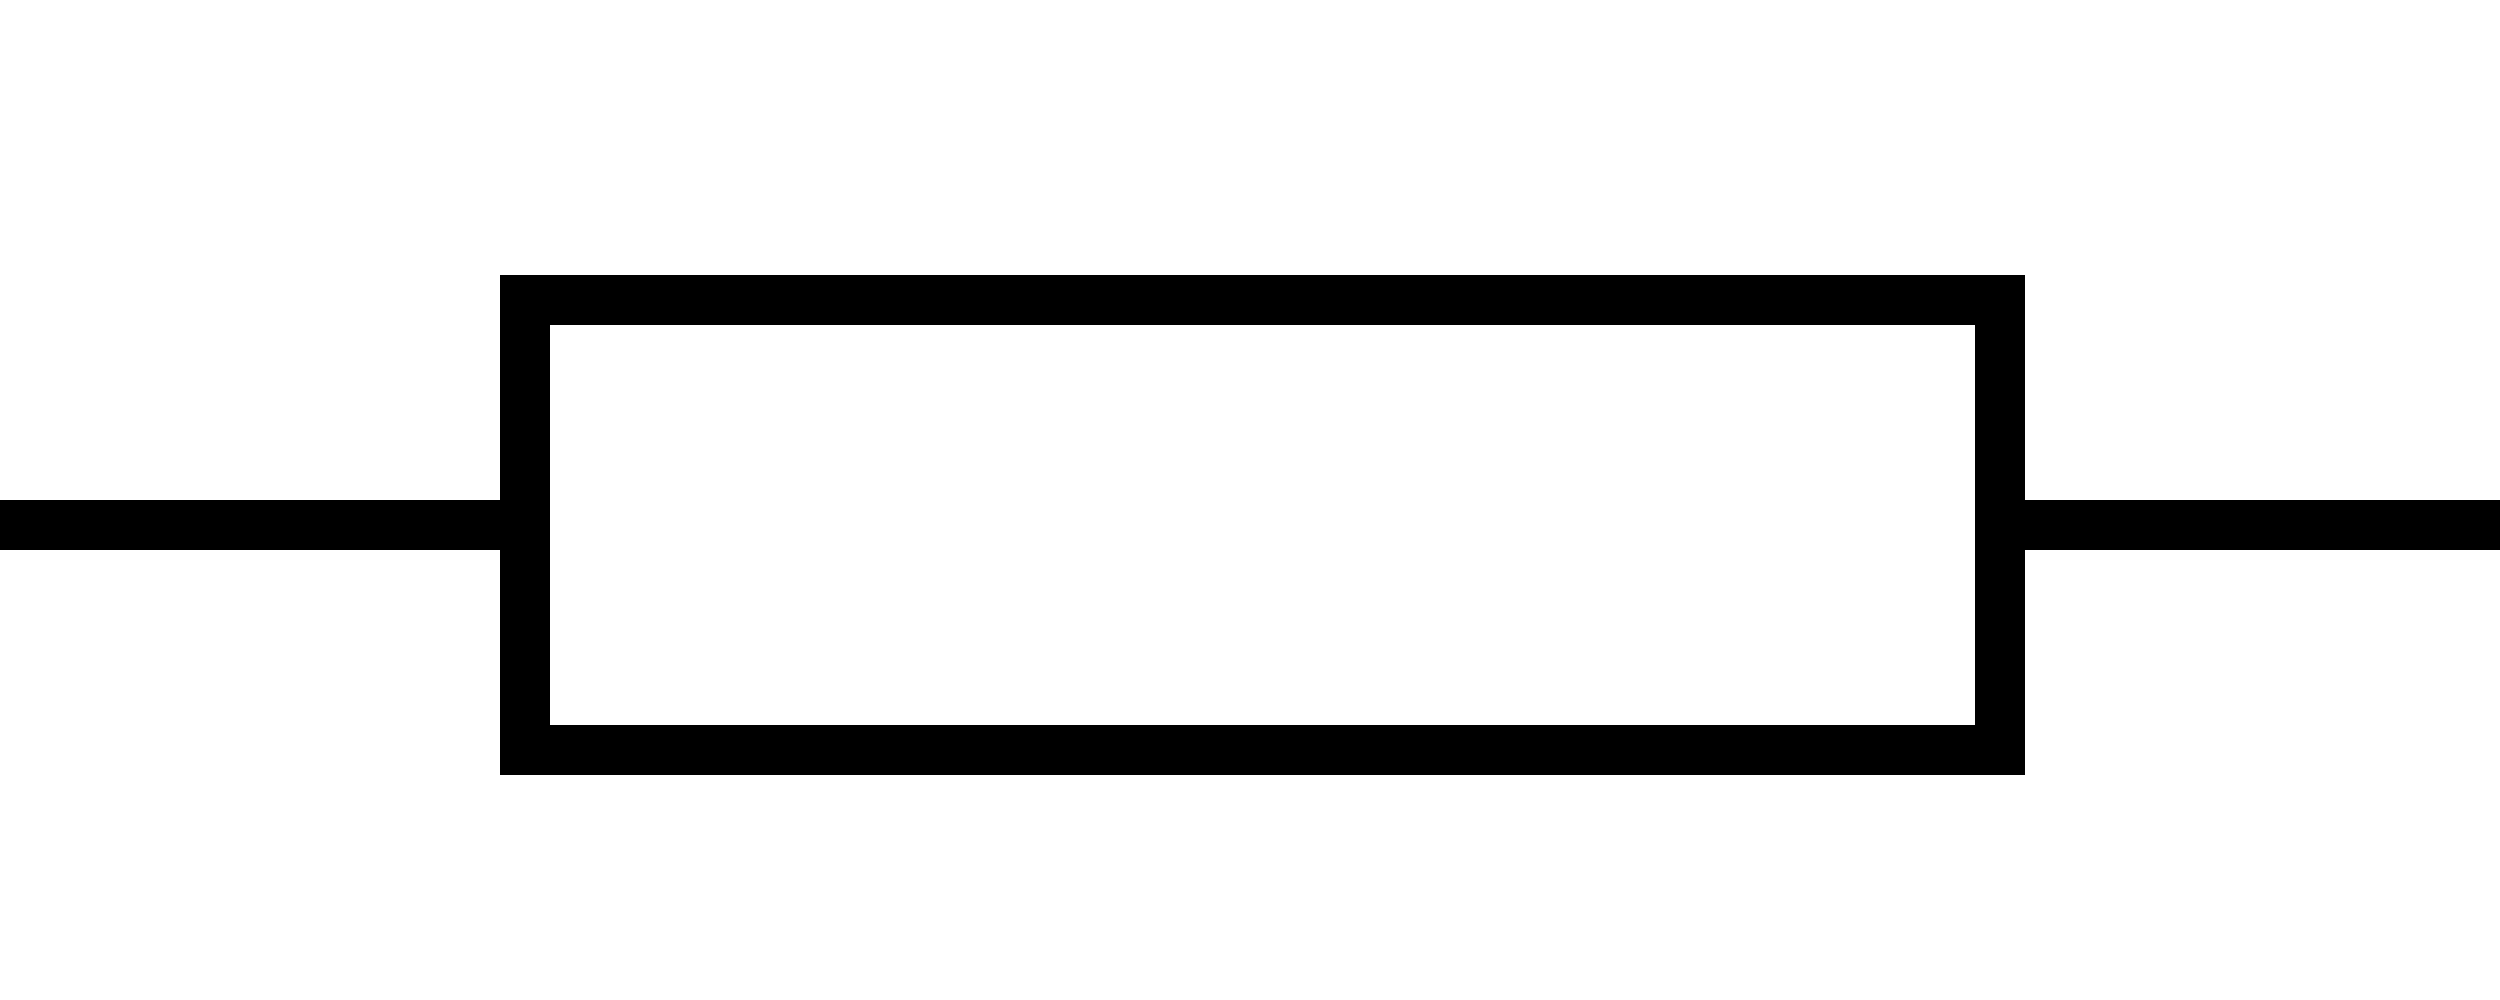
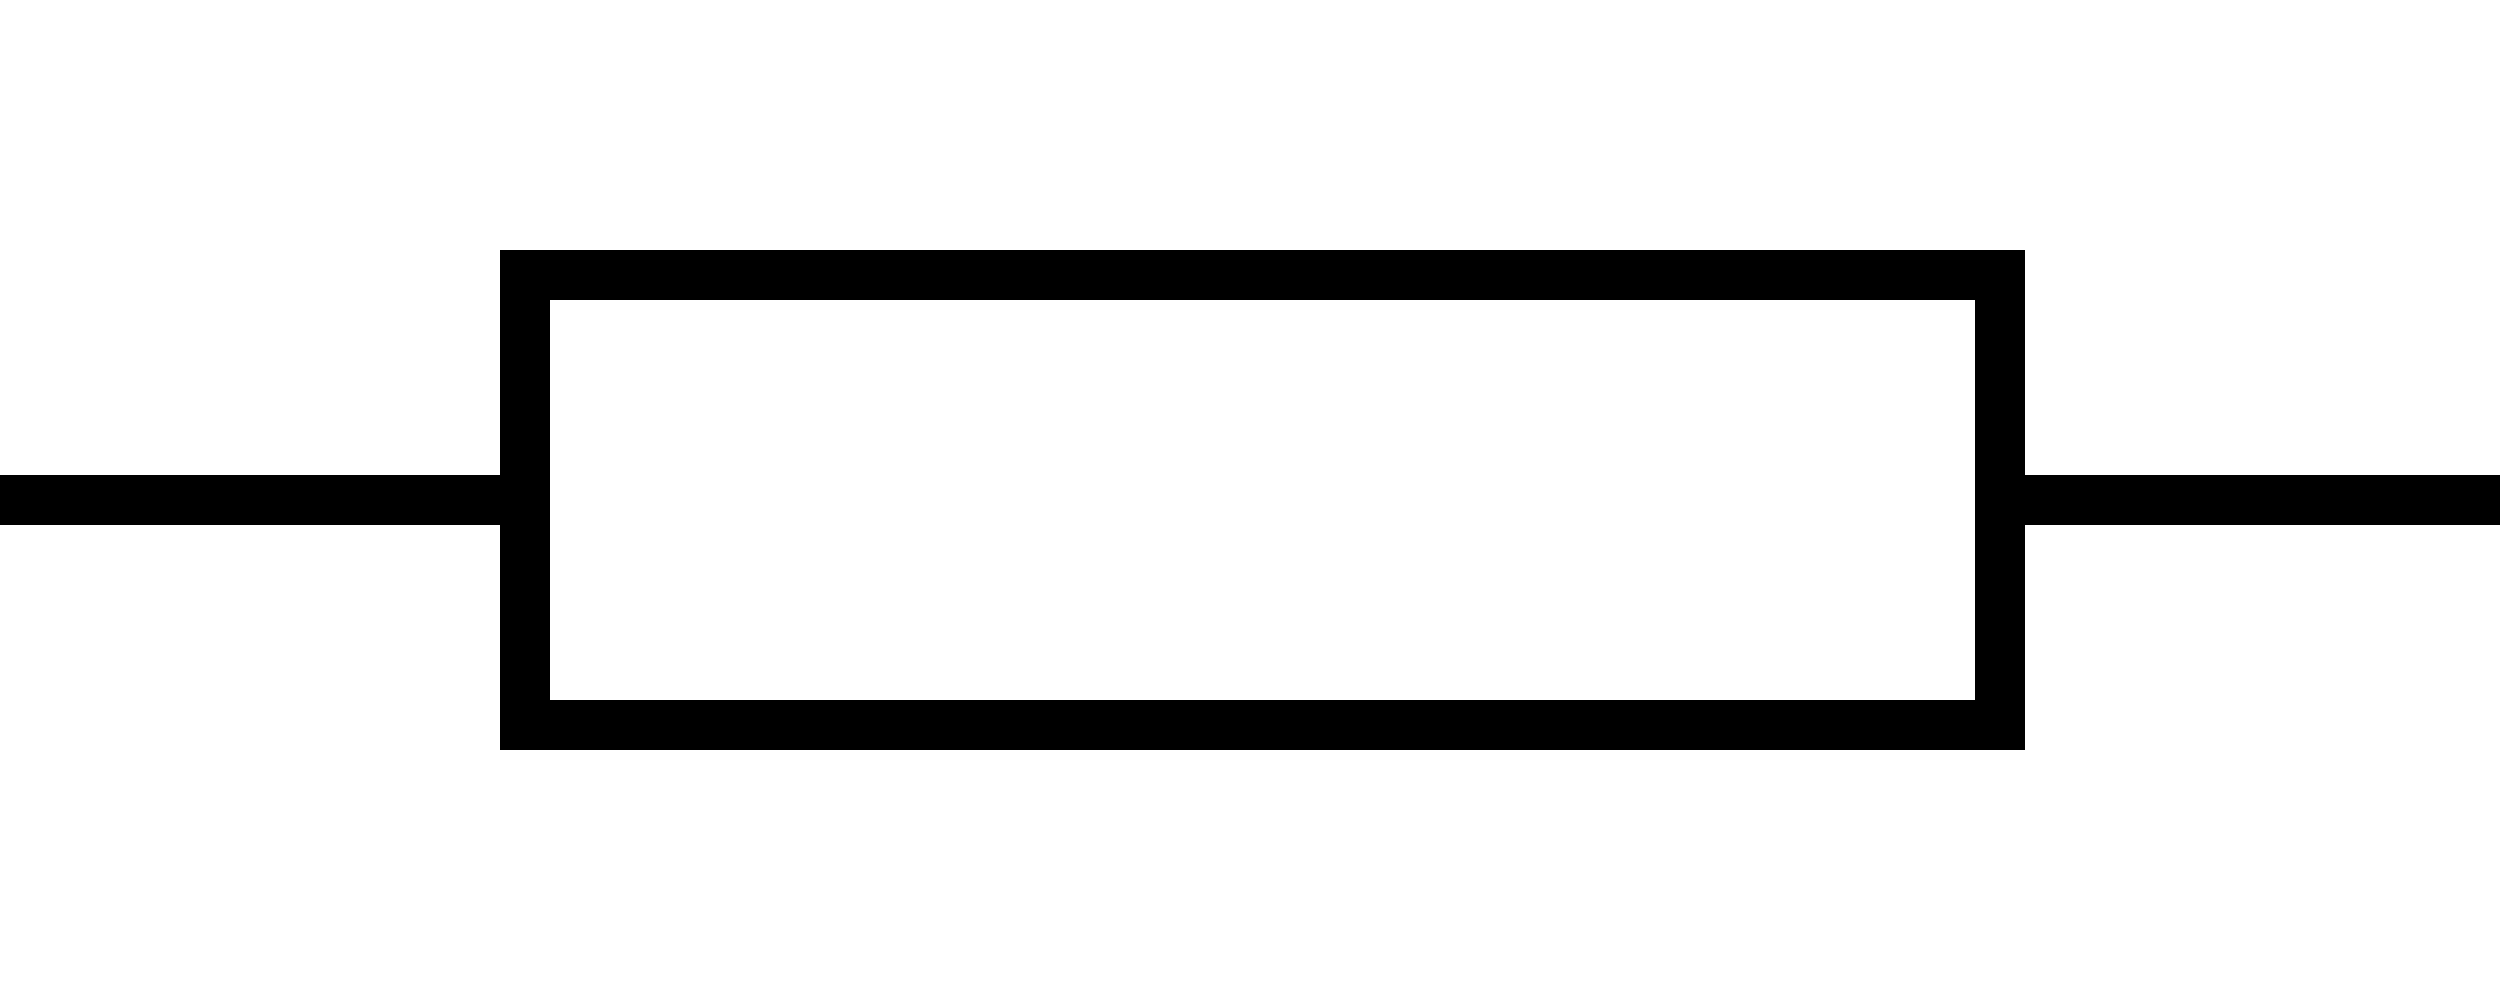
<svg xmlns="http://www.w3.org/2000/svg" width="100" height="40" viewBox="0 0 100 40" fill="currentColor">
-   <line x1="21" y1="20" x2="21" y2="11" stroke="currentColor" stroke-width="2" />
-   <line x1="21" y1="31" x2="21" y2="22" stroke="currentColor" stroke-width="2" />
-   <line x1="80" y1="20" x2="80" y2="11" stroke="currentColor" stroke-width="2" />
-   <line x1="80" y1="31" x2="80" y2="22" stroke="currentColor" stroke-width="2" />
-   <line y1="21" x2="22" y2="21" stroke="currentColor" stroke-width="2" />
-   <line x1="22" y1="12" x2="79" y2="12" stroke="currentColor" stroke-width="2" />
-   <line x1="22" y1="30" x2="79" y2="30" stroke="currentColor" stroke-width="2" />
-   <line x1="79" y1="21" x2="100" y2="21" stroke="currentColor" stroke-width="2" />
+   <line x1="21" y1="19" x2="21" y2="10" stroke="currentColor" stroke-width="2" />
+   <line x1="21" y1="30" x2="21" y2="21" stroke="currentColor" stroke-width="2" />
+   <line x1="80" y1="19" x2="80" y2="10" stroke="currentColor" stroke-width="2" />
+   <line x1="80" y1="30" x2="80" y2="21" stroke="currentColor" stroke-width="2" />
+   <line y1="20" x2="22" y2="20" stroke="currentColor" stroke-width="2" />
+   <line x1="22" y1="11" x2="79" y2="11" stroke="currentColor" stroke-width="2" />
+   <line x1="22" y1="29" x2="79" y2="29" stroke="currentColor" stroke-width="2" />
+   <line x1="79" y1="20" x2="100" y2="20" stroke="currentColor" stroke-width="2" />
</svg>
